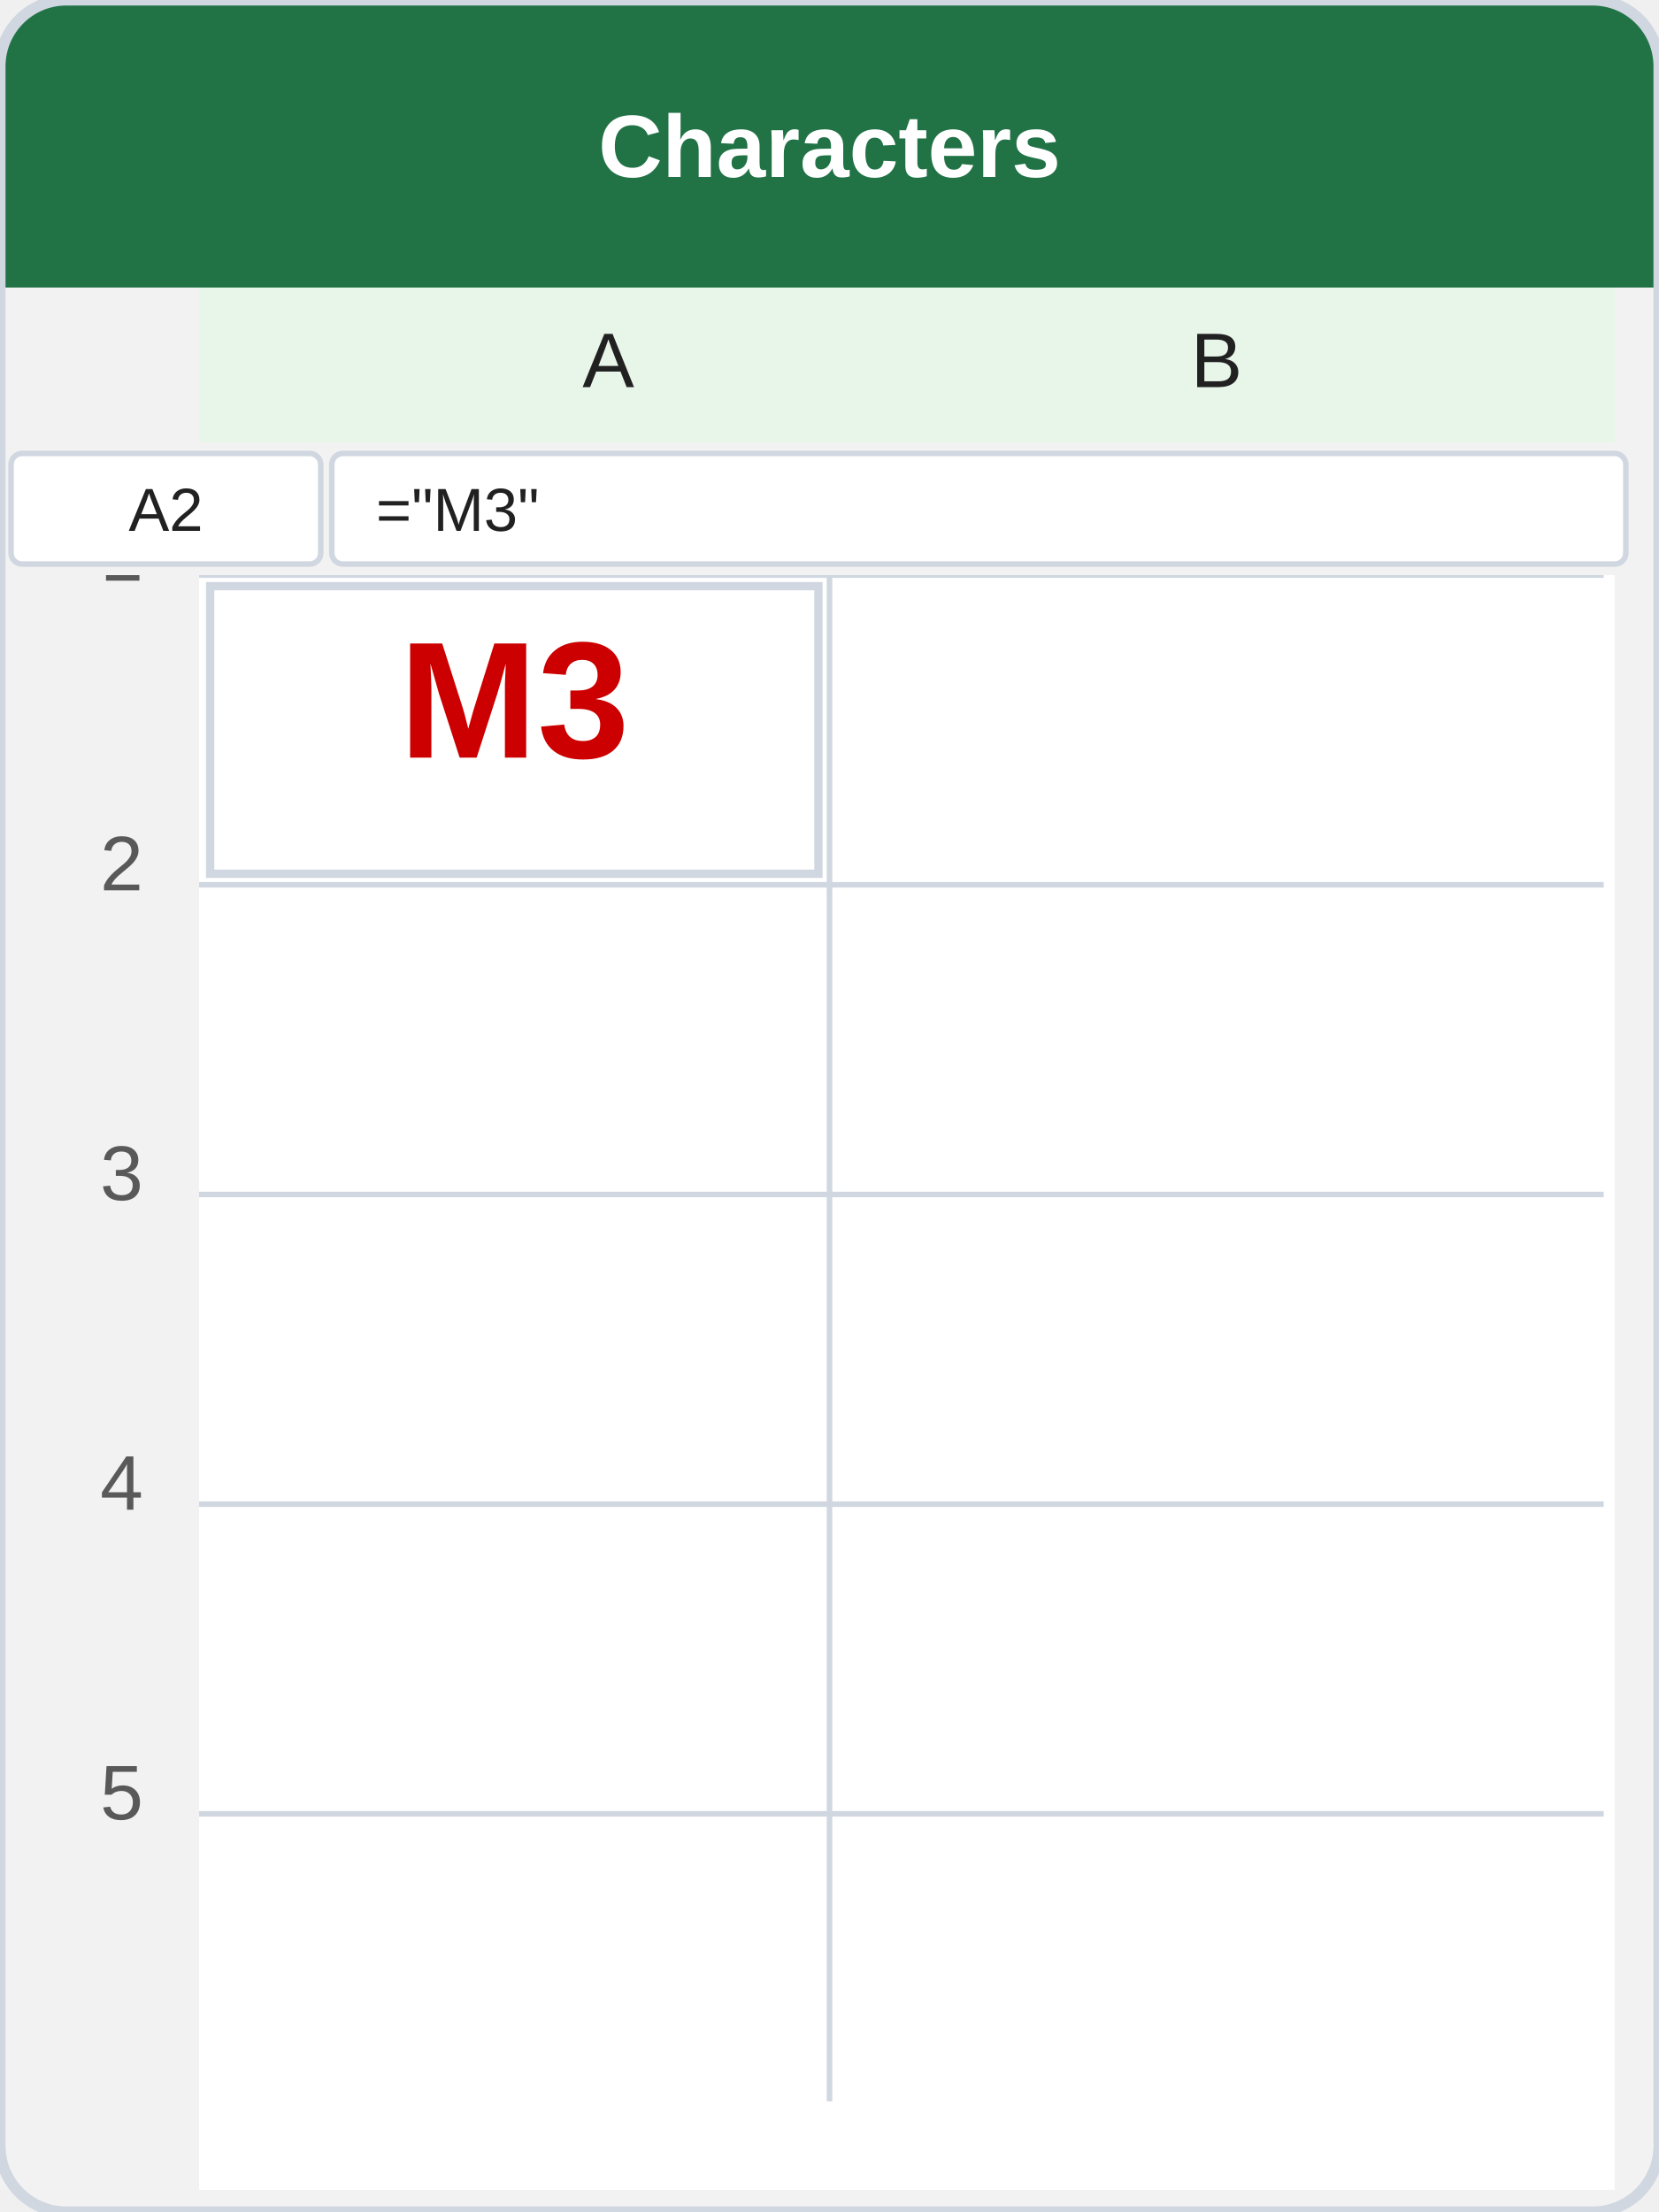
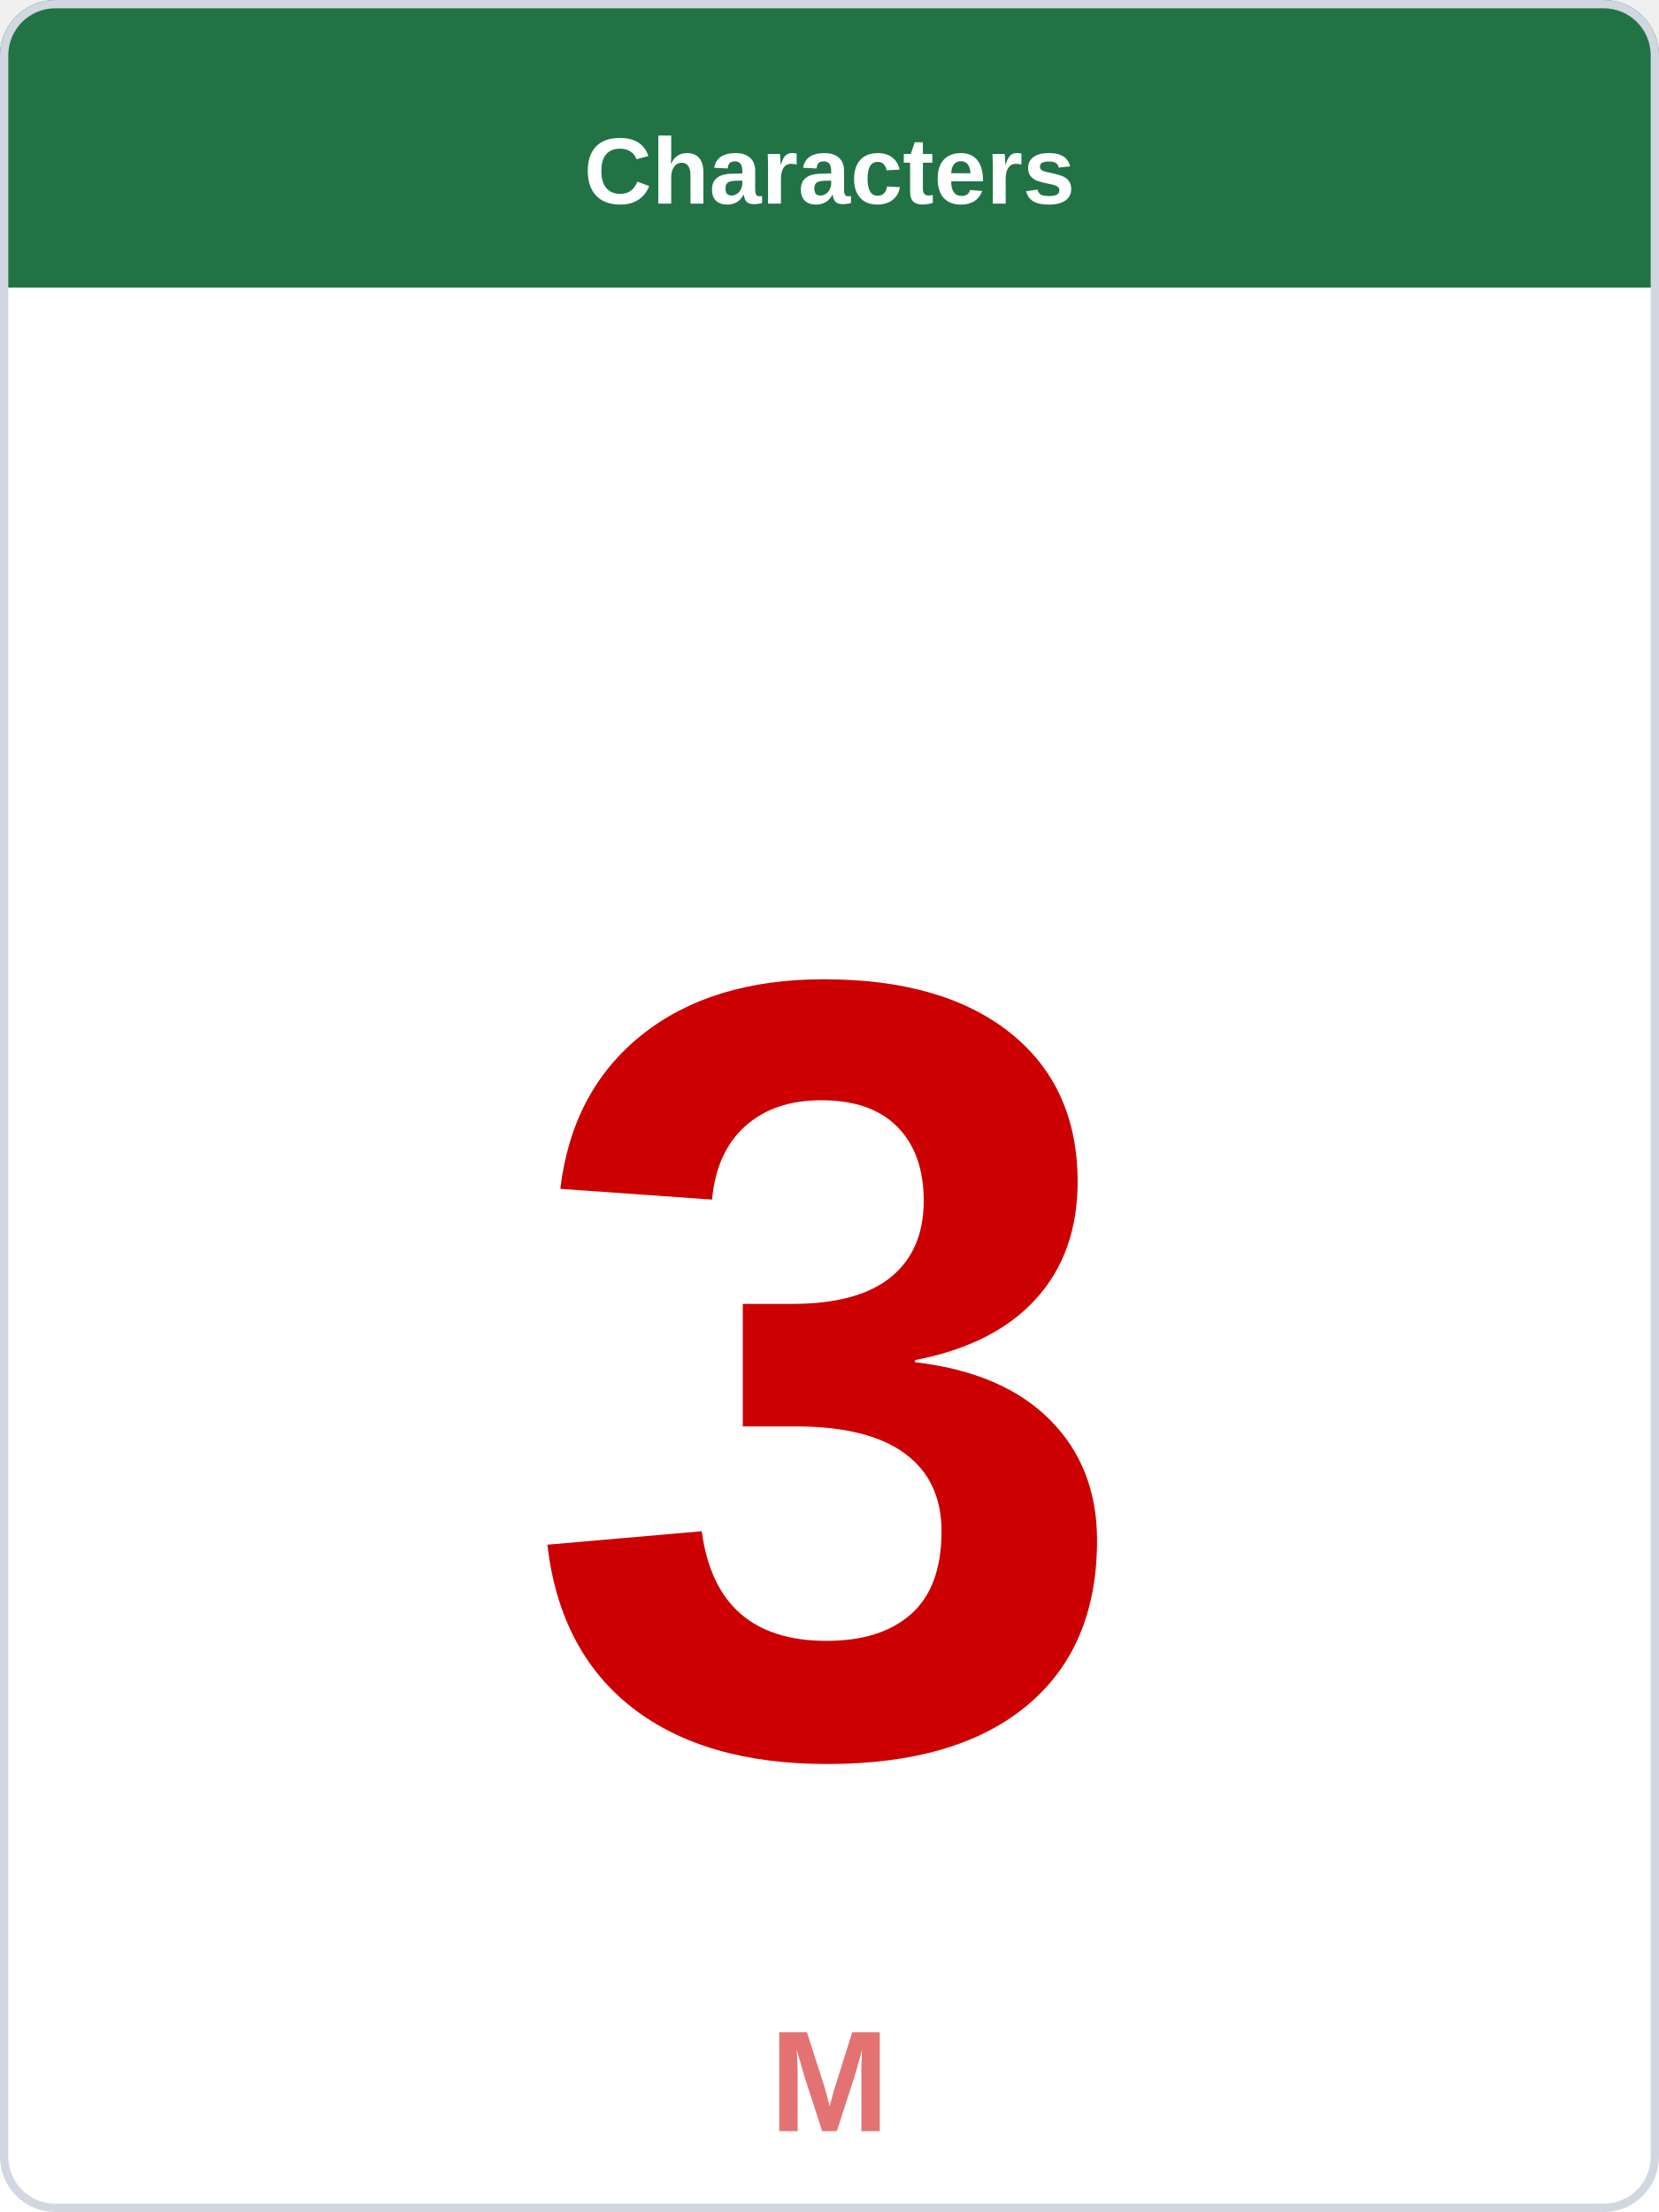
<svg xmlns="http://www.w3.org/2000/svg" viewBox="0 0 300 400" width="300" height="400">
-   <rect x="0" y="0" width="300" height="400" rx="12" fill="#F2F2F2" />
-   <rect x="0" y="0" width="300" height="52" rx="12" fill="#217346" />
-   <rect x="0" y="40" width="300" height="12" fill="#217346" />
-   <text x="150" y="32" font-family="Arial,Helvetica,sans-serif" font-size="16" font-weight="bold" fill="#FFFFFF" text-anchor="middle" dominant-baseline="auto">Characters</text>
-   <rect x="0" y="52" width="300" height="28" fill="#F2F2F2" />
-   <rect x="36" y="52" width="256" height="28" fill="#E8F5E9" />
-   <text x="110" y="70" font-family="Arial,Helvetica,sans-serif" font-size="14" fill="#212121" text-anchor="middle" dominant-baseline="auto">A</text>
-   <text x="220" y="70" font-family="Arial,Helvetica,sans-serif" font-size="14" fill="#212121" text-anchor="middle" dominant-baseline="auto">B</text>
-   <rect x="0" y="80" width="36" height="316" fill="#F2F2F2" />
-   <rect x="36" y="80" width="256" height="316" fill="#FFFFFF" />
-   <line x1="36" y1="104" x2="290" y2="104" stroke="#D0D7E0" stroke-width="1" />
-   <line x1="36" y1="160" x2="290" y2="160" stroke="#D0D7E0" stroke-width="1" />
-   <line x1="36" y1="216" x2="290" y2="216" stroke="#D0D7E0" stroke-width="1" />
-   <line x1="36" y1="272" x2="290" y2="272" stroke="#D0D7E0" stroke-width="1" />
-   <line x1="36" y1="328" x2="290" y2="328" stroke="#D0D7E0" stroke-width="1" />
-   <line x1="150" y1="104" x2="150" y2="380" stroke="#D0D7E0" stroke-width="1" />
-   <rect x="0" y="80" width="36" height="316" fill="#F2F2F2" />
-   <text x="22" y="105" font-family="Arial,Helvetica,sans-serif" font-size="14" fill="#595959" text-anchor="middle" dominant-baseline="auto">1</text>
-   <text x="22" y="161" font-family="Arial,Helvetica,sans-serif" font-size="14" fill="#595959" text-anchor="middle" dominant-baseline="auto">2</text>
-   <text x="22" y="217" font-family="Arial,Helvetica,sans-serif" font-size="14" fill="#595959" text-anchor="middle" dominant-baseline="auto">3</text>
-   <text x="22" y="273" font-family="Arial,Helvetica,sans-serif" font-size="14" fill="#595959" text-anchor="middle" dominant-baseline="auto">4</text>
-   <text x="22" y="329" font-family="Arial,Helvetica,sans-serif" font-size="14" fill="#595959" text-anchor="middle" dominant-baseline="auto">5</text>
-   <rect x="38" y="106" width="110" height="52" rx="0" fill="#FFFFFF" stroke="#D0D7E0" stroke-width="1.5" />
-   <text x="93" y="137" font-family="Consolas,monospace,Arial,sans-serif" font-size="30" font-weight="bold" fill="#CC0000" text-anchor="middle" dominant-baseline="auto">M3</text>
-   <rect x="0" y="80" width="300" height="24" fill="#F2F2F2" />
-   <rect x="2" y="82" width="56" height="20" rx="2" fill="#FFFFFF" stroke="#D0D7E0" stroke-width="1" />
-   <text x="30" y="96" font-family="Arial,Helvetica,sans-serif" font-size="11" fill="#212121" text-anchor="middle" dominant-baseline="auto">A2</text>
-   <rect x="60" y="82" width="234" height="20" rx="2" fill="#FFFFFF" stroke="#D0D7E0" stroke-width="1" />
-   <text x="68" y="96" font-family="Consolas,monospace,Arial,sans-serif" font-size="11" fill="#212121" dominant-baseline="auto">="M3"</text>
-   <rect x="0" y="0" width="300" height="400" rx="12" fill="none" stroke="#D0D7E0" stroke-width="2" />
+   <rect x="0" y="0" width="300" height="400" rx="10" fill="#FFFFFF" />
+   <rect x="0" y="0" width="300" height="52" rx="10" fill="#217346" />
+   <rect x="0" y="42" width="300" height="10" fill="#217346" />
+   <text x="150" y="32" font-family="Arial,Helvetica,sans-serif" font-size="17" font-weight="bold" fill="#FFFFFF" text-anchor="middle" dominant-baseline="middle">Characters</text>
+   <rect x="0" y="52" width="300" height="348" fill="#FFFFFF" />
+   <text x="150" y="260" font-family="Arial Black,Arial,Helvetica,sans-serif" font-size="200" font-weight="900" fill="#CC0000" text-anchor="middle" dominant-baseline="middle" letter-spacing="-4">3</text>
+   <text x="150" y="378" font-family="Arial,Helvetica,sans-serif" font-size="26" font-weight="bold" fill="#CC0000" opacity="0.55" text-anchor="middle" dominant-baseline="middle">M</text>
+   <rect x="0.75" y="0.75" width="298.5" height="398.5" rx="9.25" fill="none" stroke="#D0D7E0" stroke-width="1.5" />
</svg>
